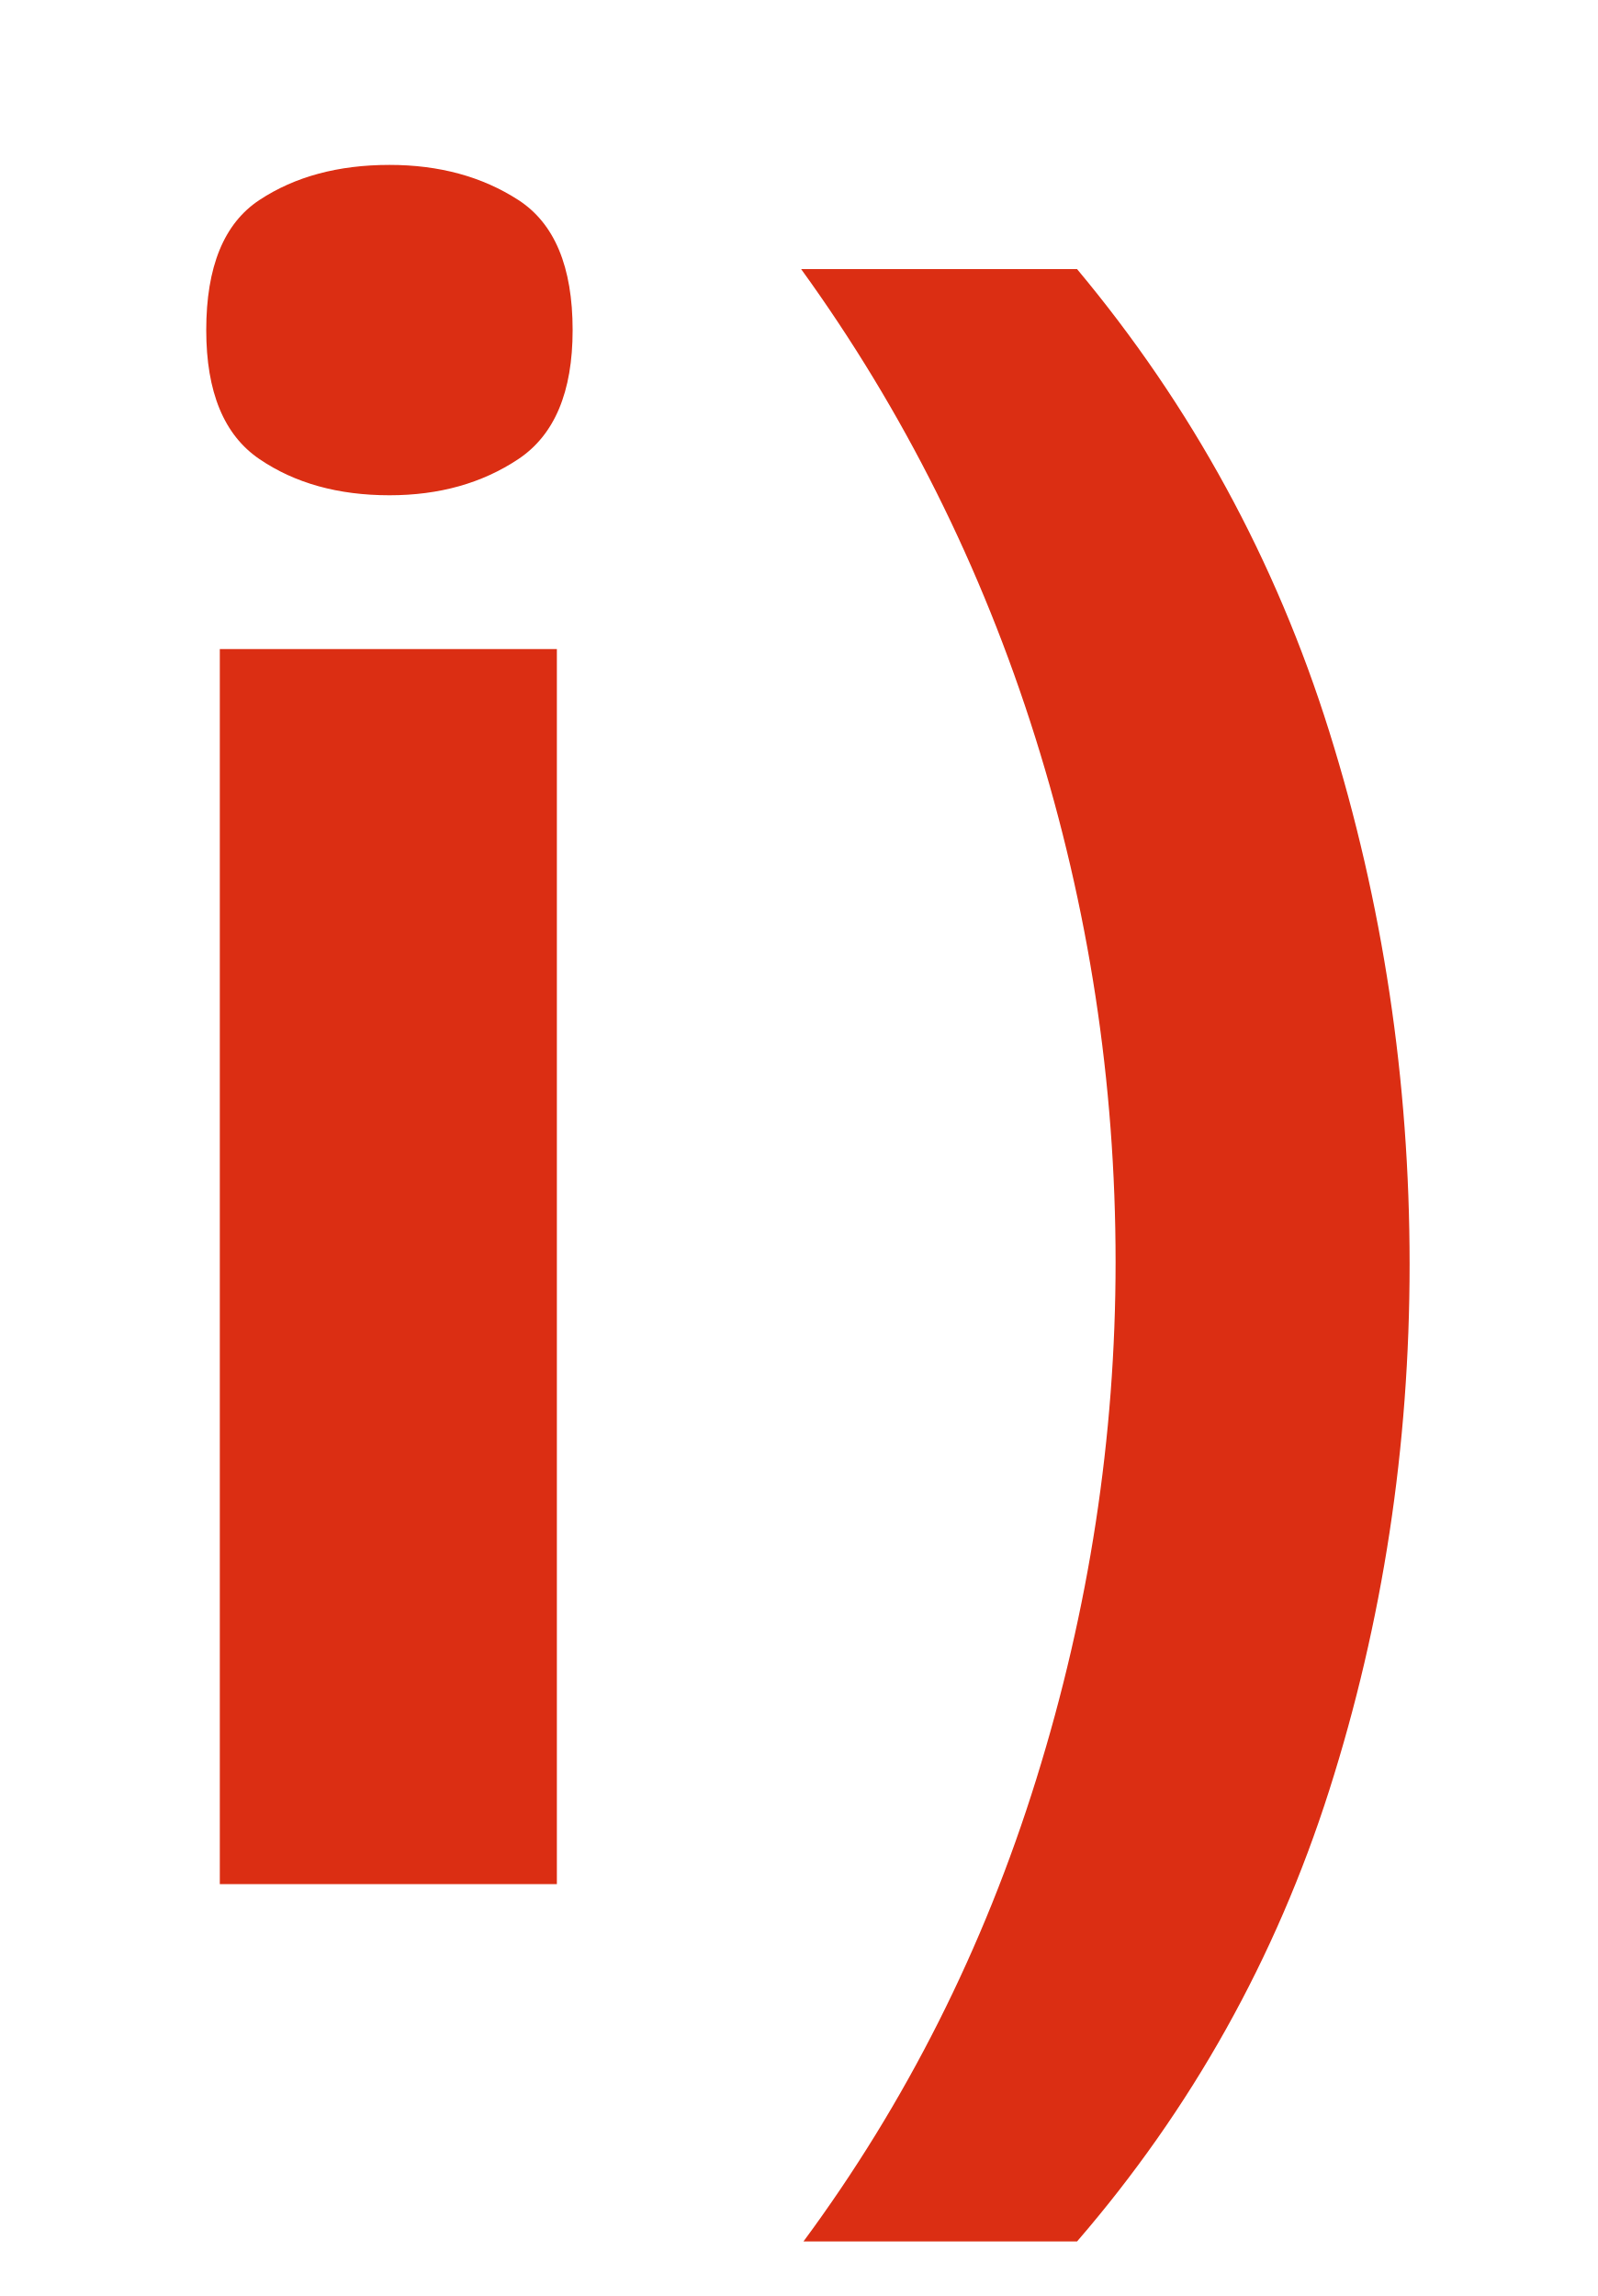
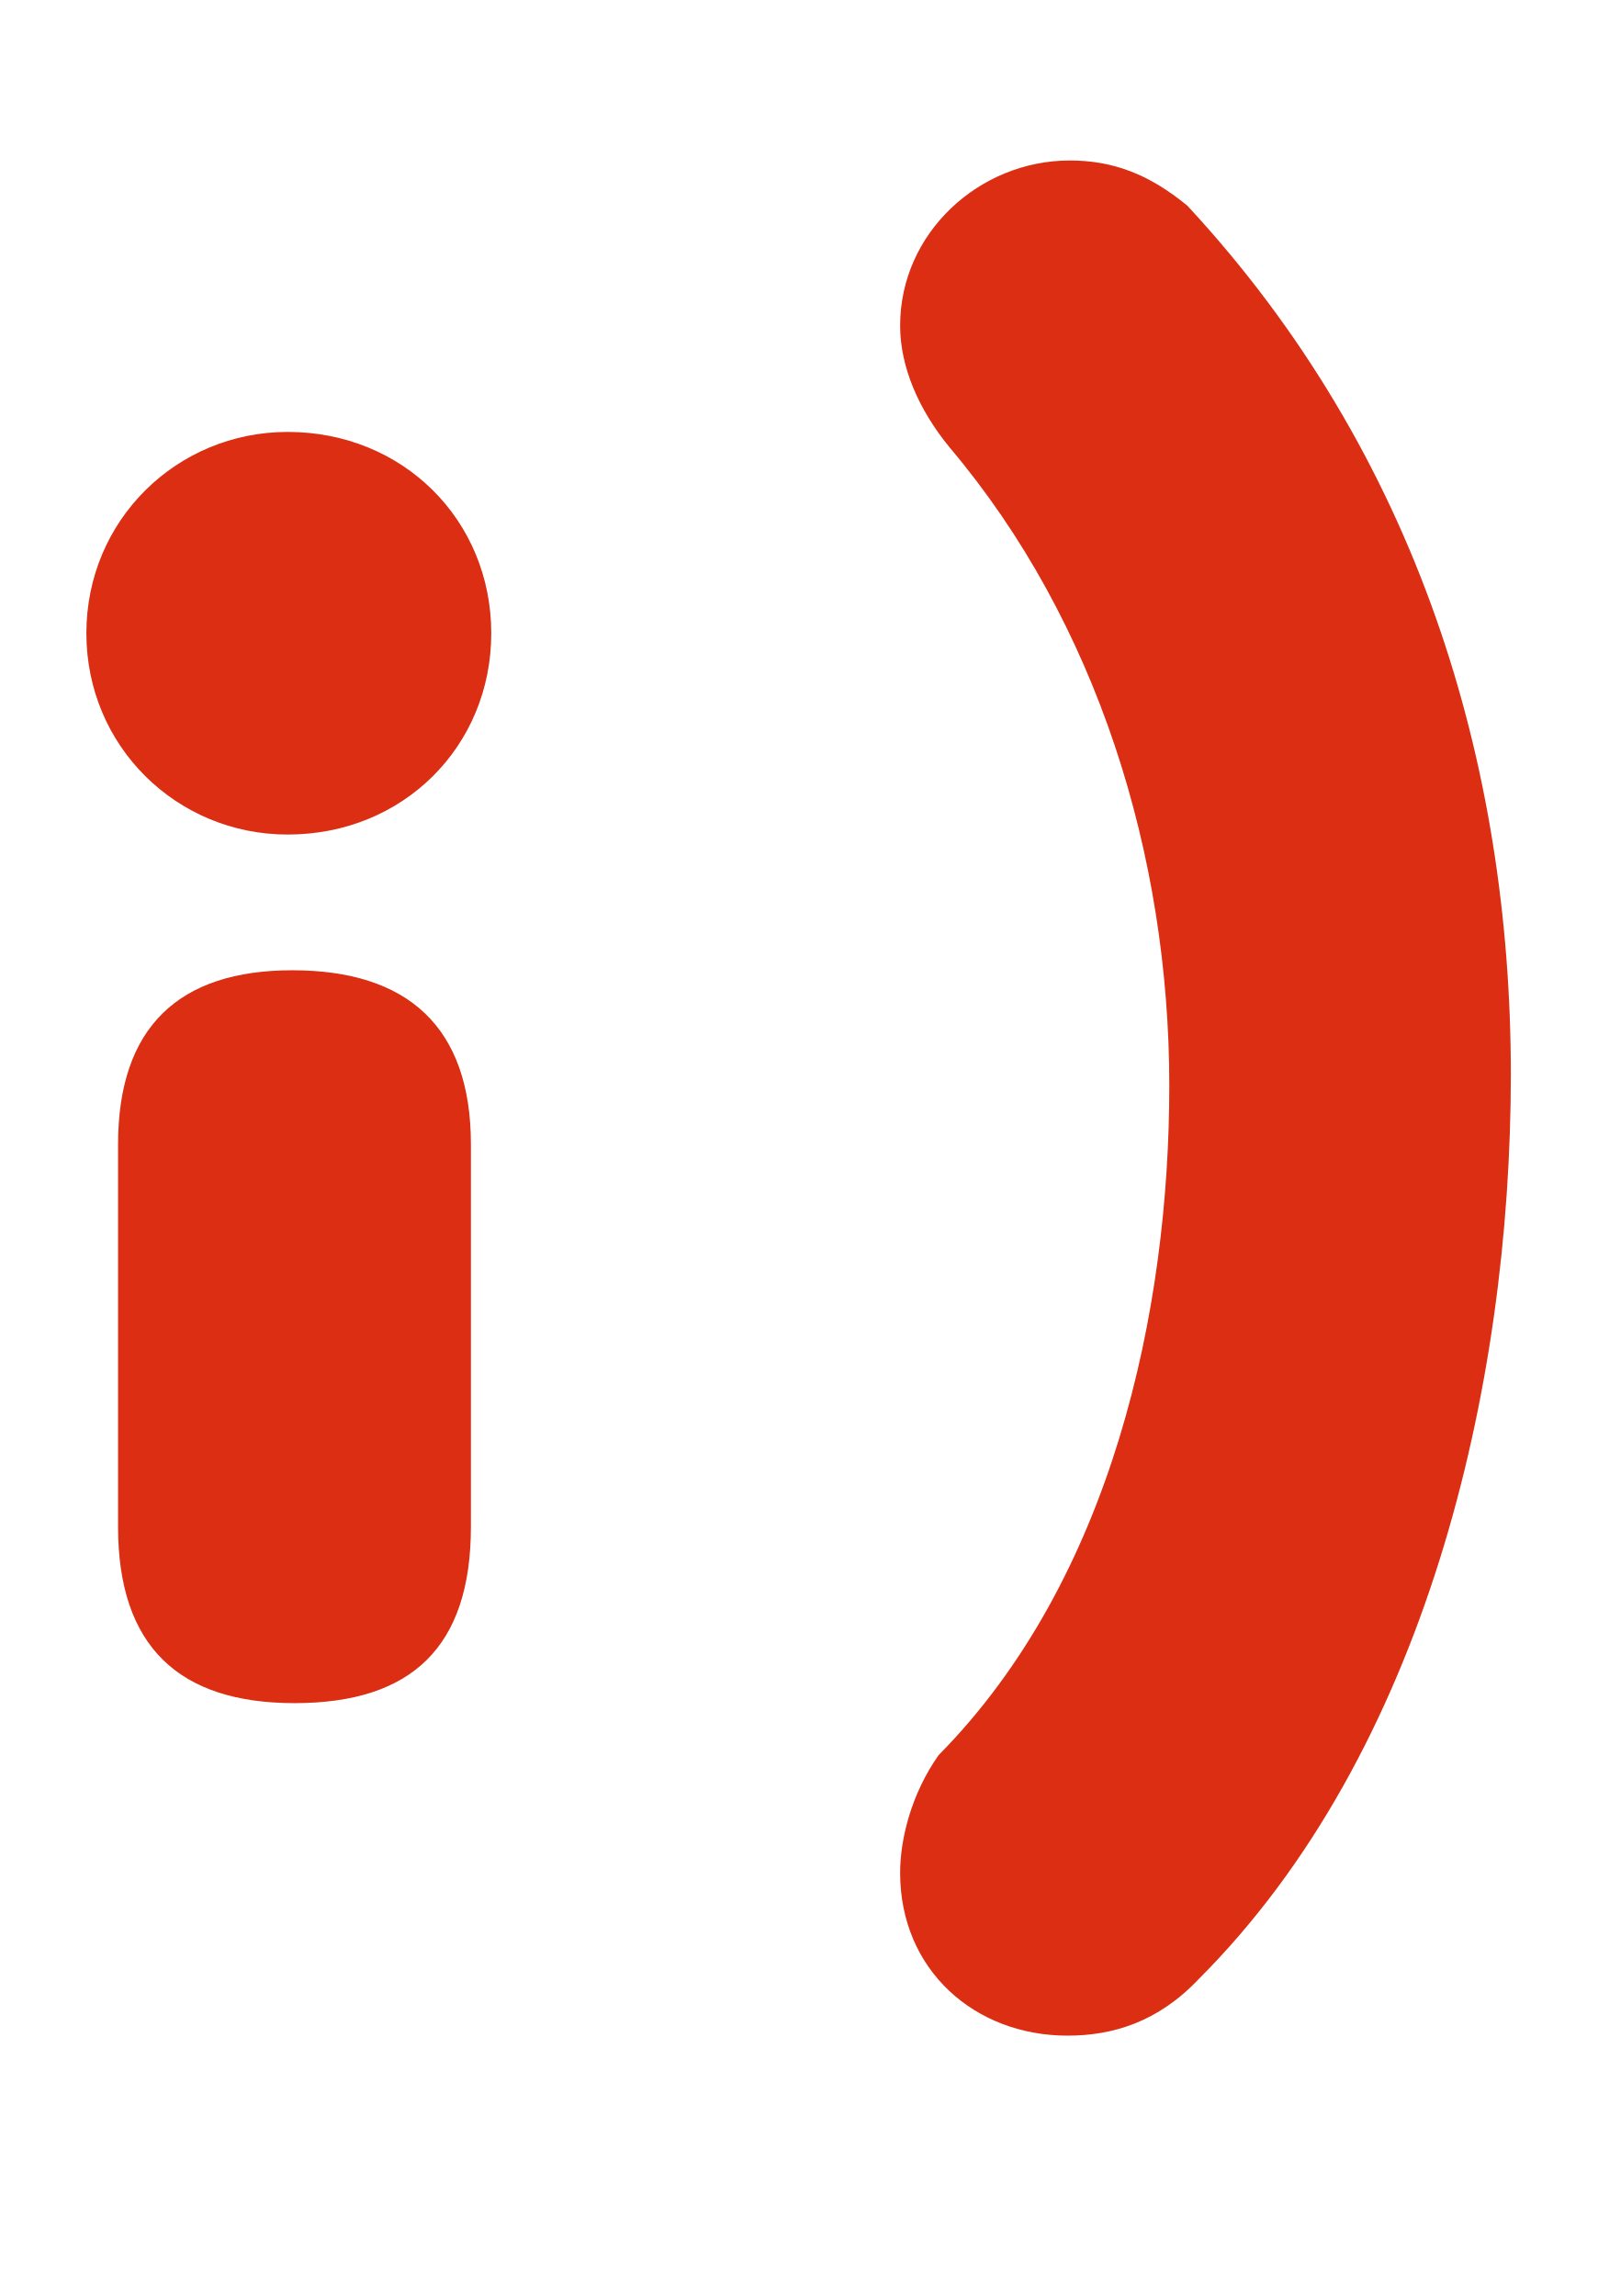
- <svg xmlns="http://www.w3.org/2000/svg" viewBox="0 344 160 230" id="svg2" version="1.1">
+ <svg xmlns="http://www.w3.org/2000/svg" version="1.1" id="svg2" viewBox="0 344 160 230">
  <defs id="defs10" />
-   <text x="4.348" y="532.737" style="font-style:normal;font-variant:normal;font-weight:bold;font-stretch:normal;font-size:226.582px;line-height:125%;font-family:BPreplay;-inkscape-font-specification:'BPreplay, Bold';text-align:start;writing-mode:lr-tb;text-anchor:start" id="text4">
-     <tspan style="fill:#db2e13;fill-opacity:1;-inkscape-font-specification:'smilei, Bold';font-family:smilei;font-weight:bold;font-style:normal;font-stretch:normal;font-variant:normal;font-size:226.588px;text-anchor:start;text-align:start;writing-mode:lr;line-height:125%" id="tspan6">i)</tspan>
-   </text>
+   <g id="text4" style="font-style:normal;font-variant:normal;font-weight:bold;font-stretch:normal;font-size:226.582px;line-height:125%;font-family:BPreplay;-inkscape-font-specification:'BPreplay, Bold';text-align:start;writing-mode:lr-tb;text-anchor:start">
+     <path id="path3335" style="font-style:normal;font-variant:normal;font-weight:bold;font-stretch:normal;font-size:226.588px;line-height:125%;font-family:smilei;-inkscape-font-specification:'smilei, Bold';text-align:start;writing-mode:lr-tb;text-anchor:start;fill:#db2e13;fill-opacity:1" d="m 11.826,496.936 c 0,12.009 6.118,17.674 17.674,17.674 11.783,0 17.674,-5.665 17.674,-17.674 l 0,-38.293 c 0,-11.783 -6.344,-17.447 -17.9,-17.447 -11.329,0 -17.447,5.665 -17.447,17.447 l 0,38.293 z M 8.653,407.434 c 0,11.329 9.064,20.166 20.166,20.166 11.556,0 20.393,-8.837 20.393,-20.166 0,-11.329 -8.837,-20.166 -20.393,-20.166 -11.103,0 -20.166,8.837 -20.166,20.166 z" />
+     <path id="path3337" style="font-style:normal;font-variant:normal;font-weight:bold;font-stretch:normal;font-size:226.588px;line-height:125%;font-family:smilei;-inkscape-font-specification:'smilei, Bold';text-align:start;writing-mode:lr-tb;text-anchor:start;fill:#db2e13;fill-opacity:1" d="m 118.948,364.609 c -3.852,-3.172 -7.477,-4.532 -11.783,-4.532 -9.064,0 -16.994,7.251 -16.994,16.541 0,4.079 1.813,8.384 4.985,12.236 14.728,17.447 21.979,40.786 21.979,63.898 0,22.432 -5.665,49.396 -23.112,67.07 -2.719,3.852 -3.852,8.384 -3.852,11.783 0,9.743 7.477,16.314 16.767,16.314 4.532,0 9.063,-1.36 13.142,-5.665 22.659,-22.659 31.269,-59.139 31.269,-90.635 0,-31.042 -9.29,-62.085 -32.402,-87.01 z" />
+   </g>
</svg>
